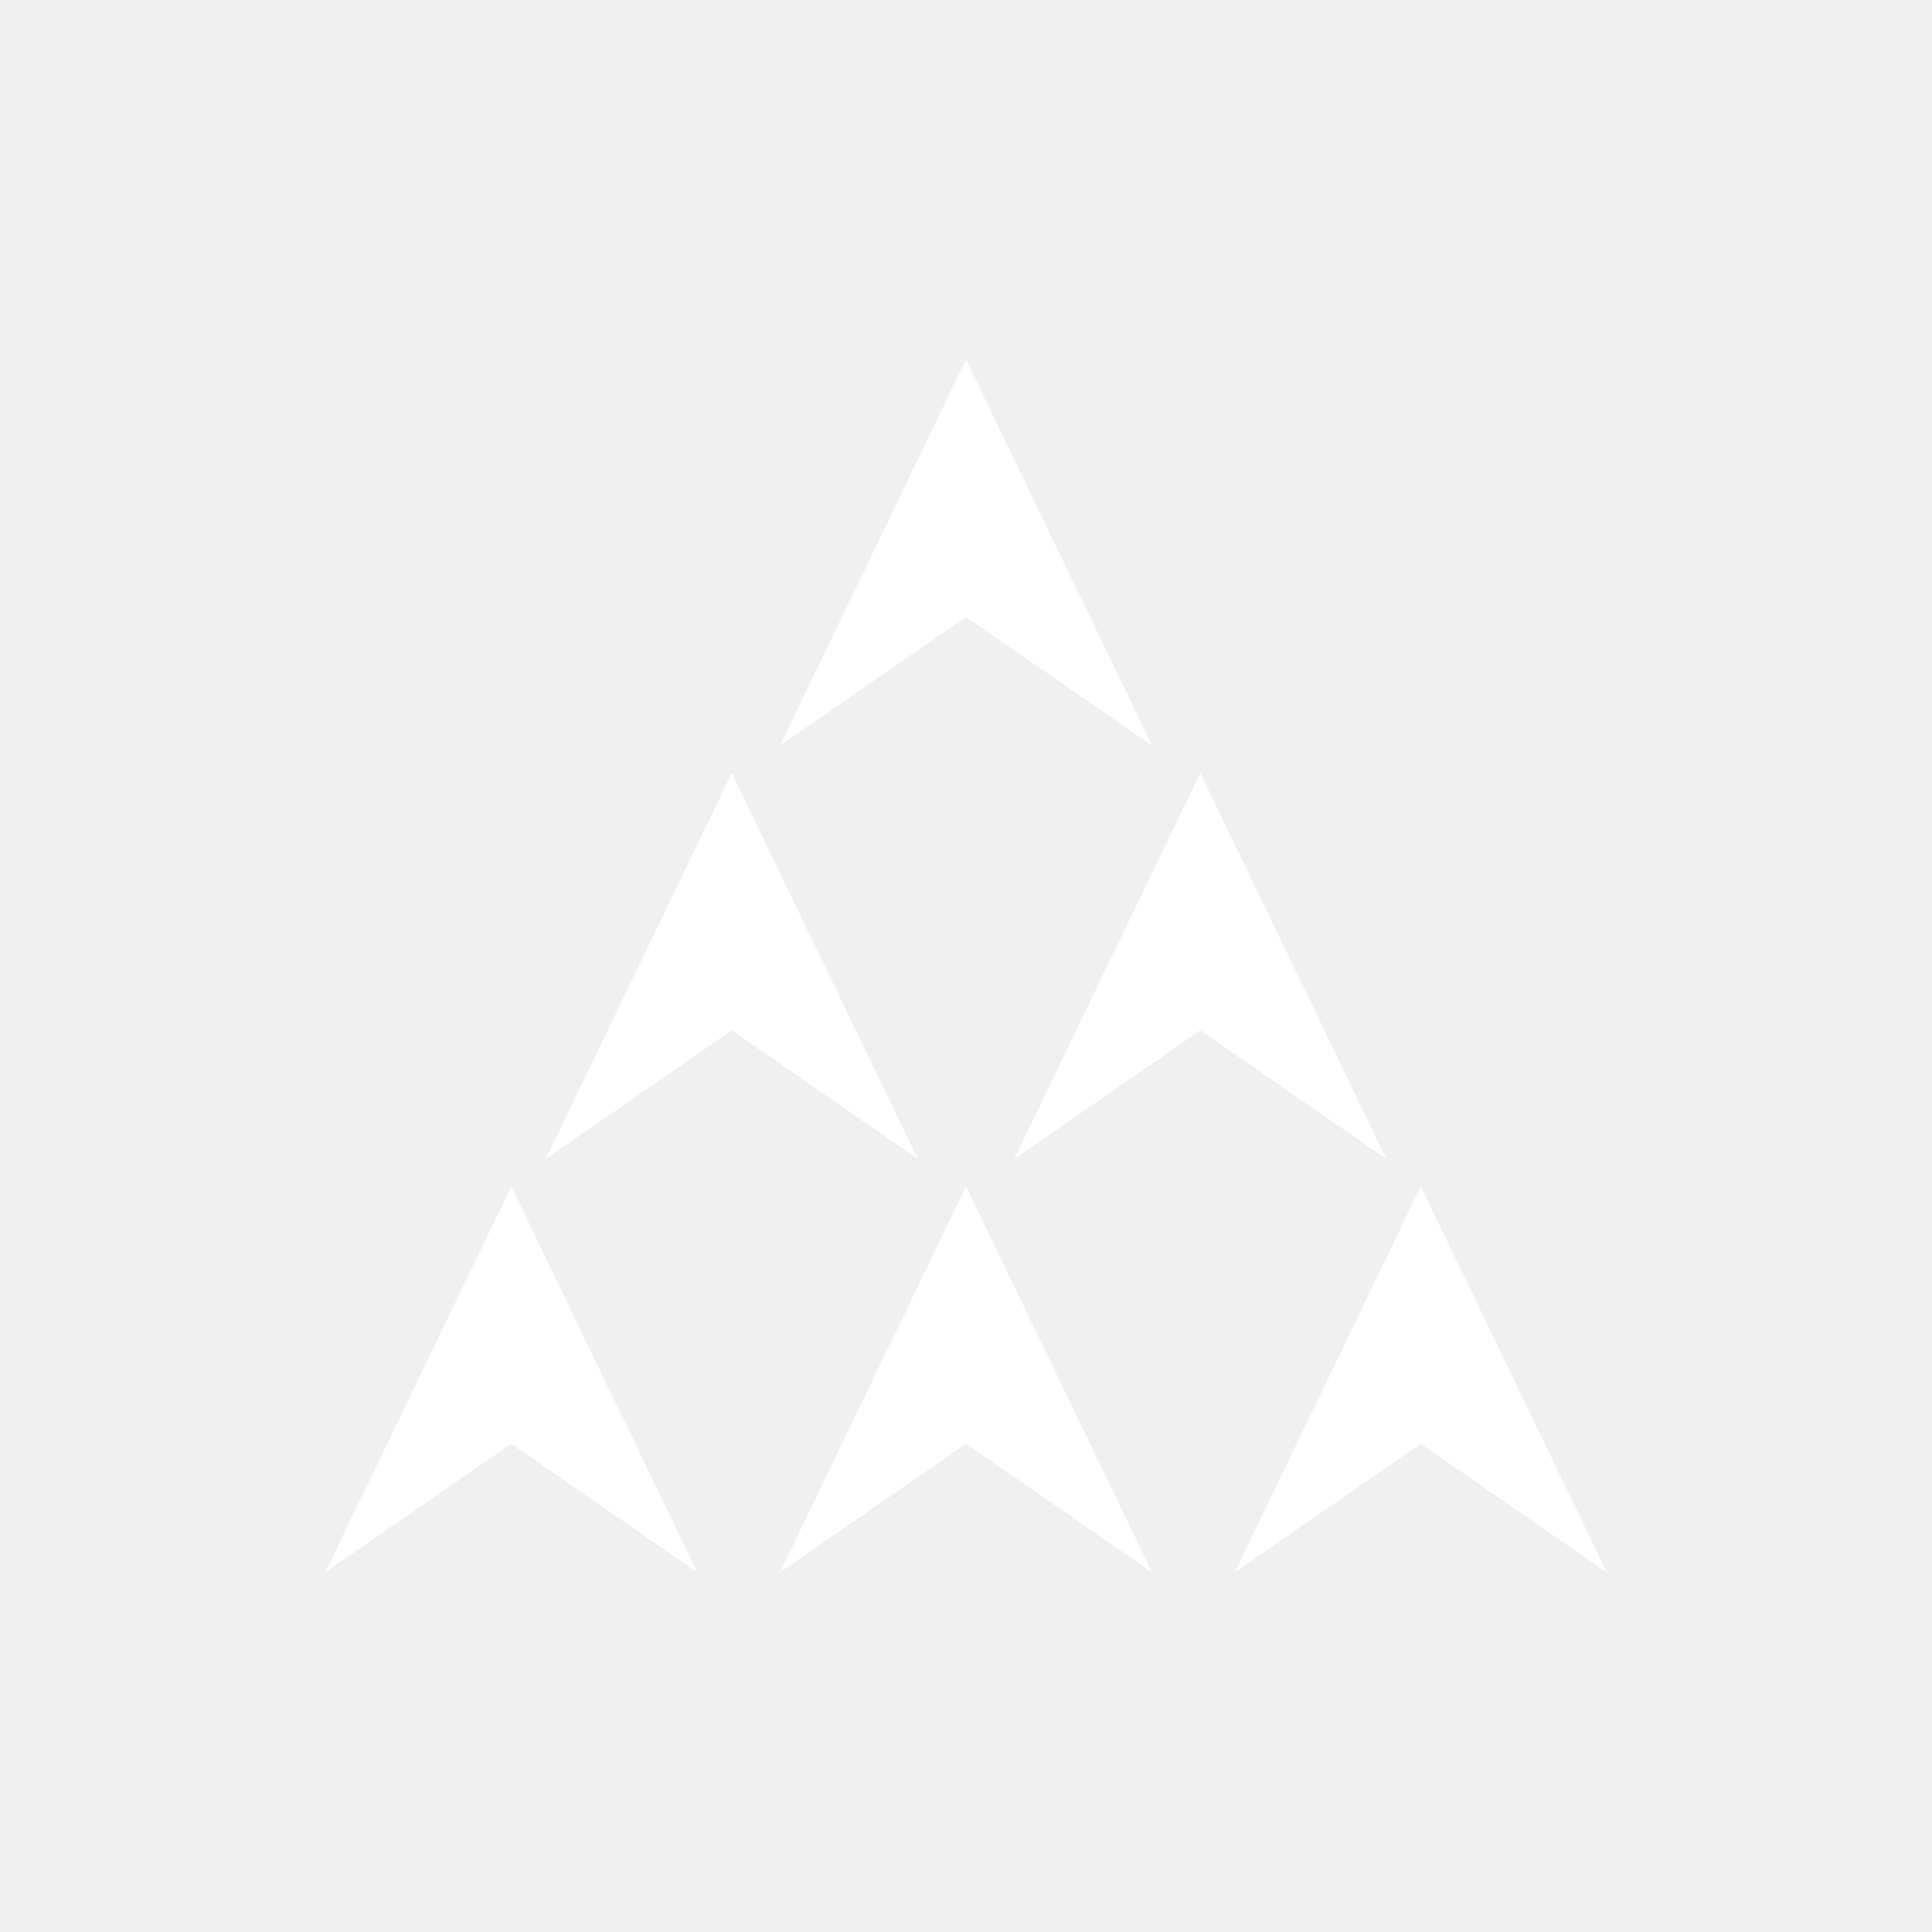
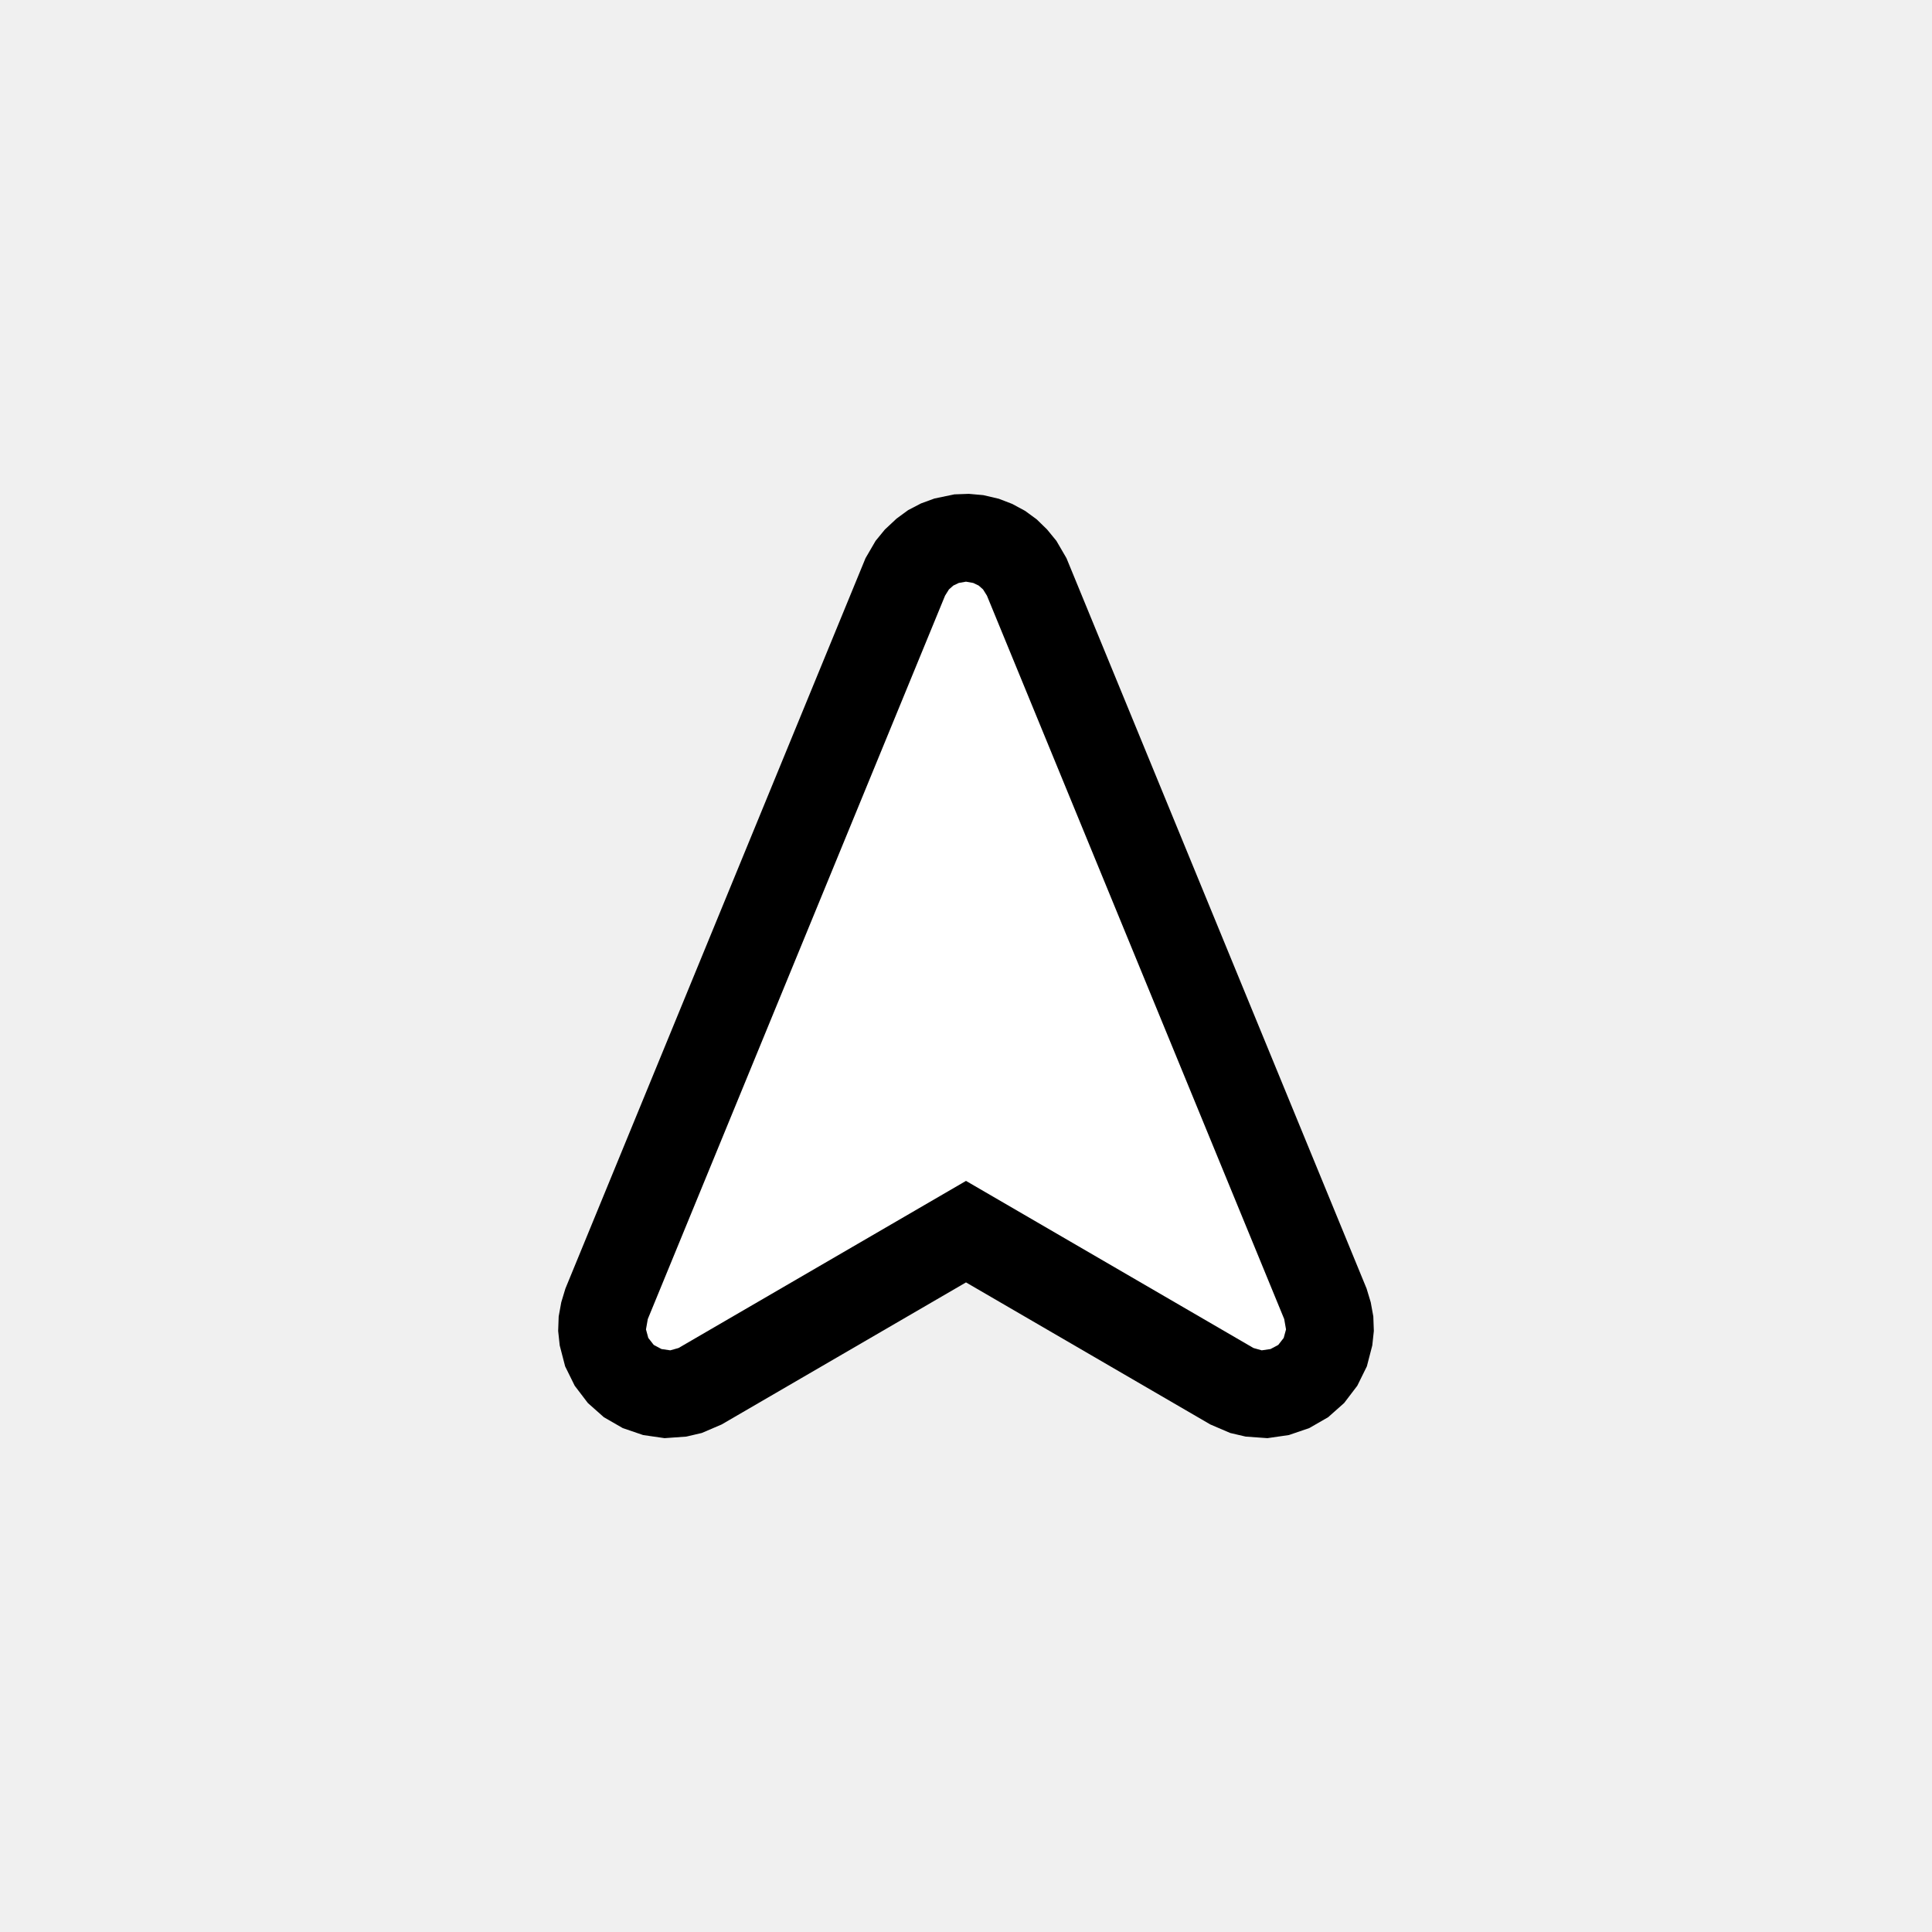
<svg xmlns="http://www.w3.org/2000/svg" width="748" height="748" viewBox="0 0 748 748">
-   <g transform="translate(107.25,107.25) scale(0.53351)">
-     <path d="M 500.00,60.00 L 635.00,340.00 L 500.00,246.67 L 365.00,340.00 Z M 330.00,360.00 L 465.00,640.00 L 330.00,546.67 L 195.00,640.00 Z M 670.00,360.00 L 805.00,640.00 L 670.00,546.67 L 535.00,640.00 Z M 170.00,660.00 L 305.00,940.00 L 170.00,846.67 L 35.00,940.00 Z M 500.00,660.00 L 635.00,940.00 L 500.00,846.67 L 365.00,940.00 Z M 830.00,660.00 L 965.00,940.00 L 830.00,846.67 L 695.00,940.00 Z" fill="#FFFFFF" stroke="none" stroke-width="0.00" stroke-linejoin="miter" stroke-miterlimit="10" stroke-linecap="round" />
-   </g>
+   <path id="line" d="M374.0,496.5 L468.6,551.5 L476.3,554.8 L482.3,556.2 L490.7,556.8 L499.0,555.6 L506.9,552.9 L514.2,548.7 L520.4,543.2 L525.5,536.5 L529.2,529.0 L531.3,520.9 L531.9,515.3 L531.7,509.7 L530.7,504.2 L529.1,498.9 L412.9,216.1 L409.0,209.4 L405.4,205.0 L401.4,201.1 L396.9,197.8 L391.9,195.1 L386.7,193.1 L380.7,191.7 L375.1,191.2 L369.5,191.4 L361.8,193.0 L356.6,194.9 L351.6,197.5 L347.1,200.8 L342.6,205.0 L339.0,209.4 L335.1,216.1 L218.9,498.9 L217.3,504.2 L216.3,509.7 L216.1,515.3 L216.7,520.9 L218.8,529.0 L222.5,536.5 L227.6,543.2 L233.8,548.7 L241.1,552.9 L249.0,555.6 L257.3,556.8 L265.7,556.2 L271.7,554.8 L279.4,551.5Z" fill="#000000" fill-rule="evenodd" />
+   <path id="body" d="M374.0,457.2 L485.3,521.9 L488.5,522.8 L491.9,522.3 L494.9,520.7 L497.0,518.0 L497.9,514.7 L497.2,510.7 L382.1,230.6 L380.6,228.2 L378.9,226.7 L376.8,225.7 L374.0,225.2 L371.2,225.7 L369.1,226.7 L367.4,228.2 L365.9,230.6 L250.8,510.7 L250.1,514.7 L251.0,518.0 L253.1,520.7 L256.1,522.3 L259.5,522.8 L262.7,521.9Z" fill="#FFFFFF" fill-rule="evenodd" />
</svg>
